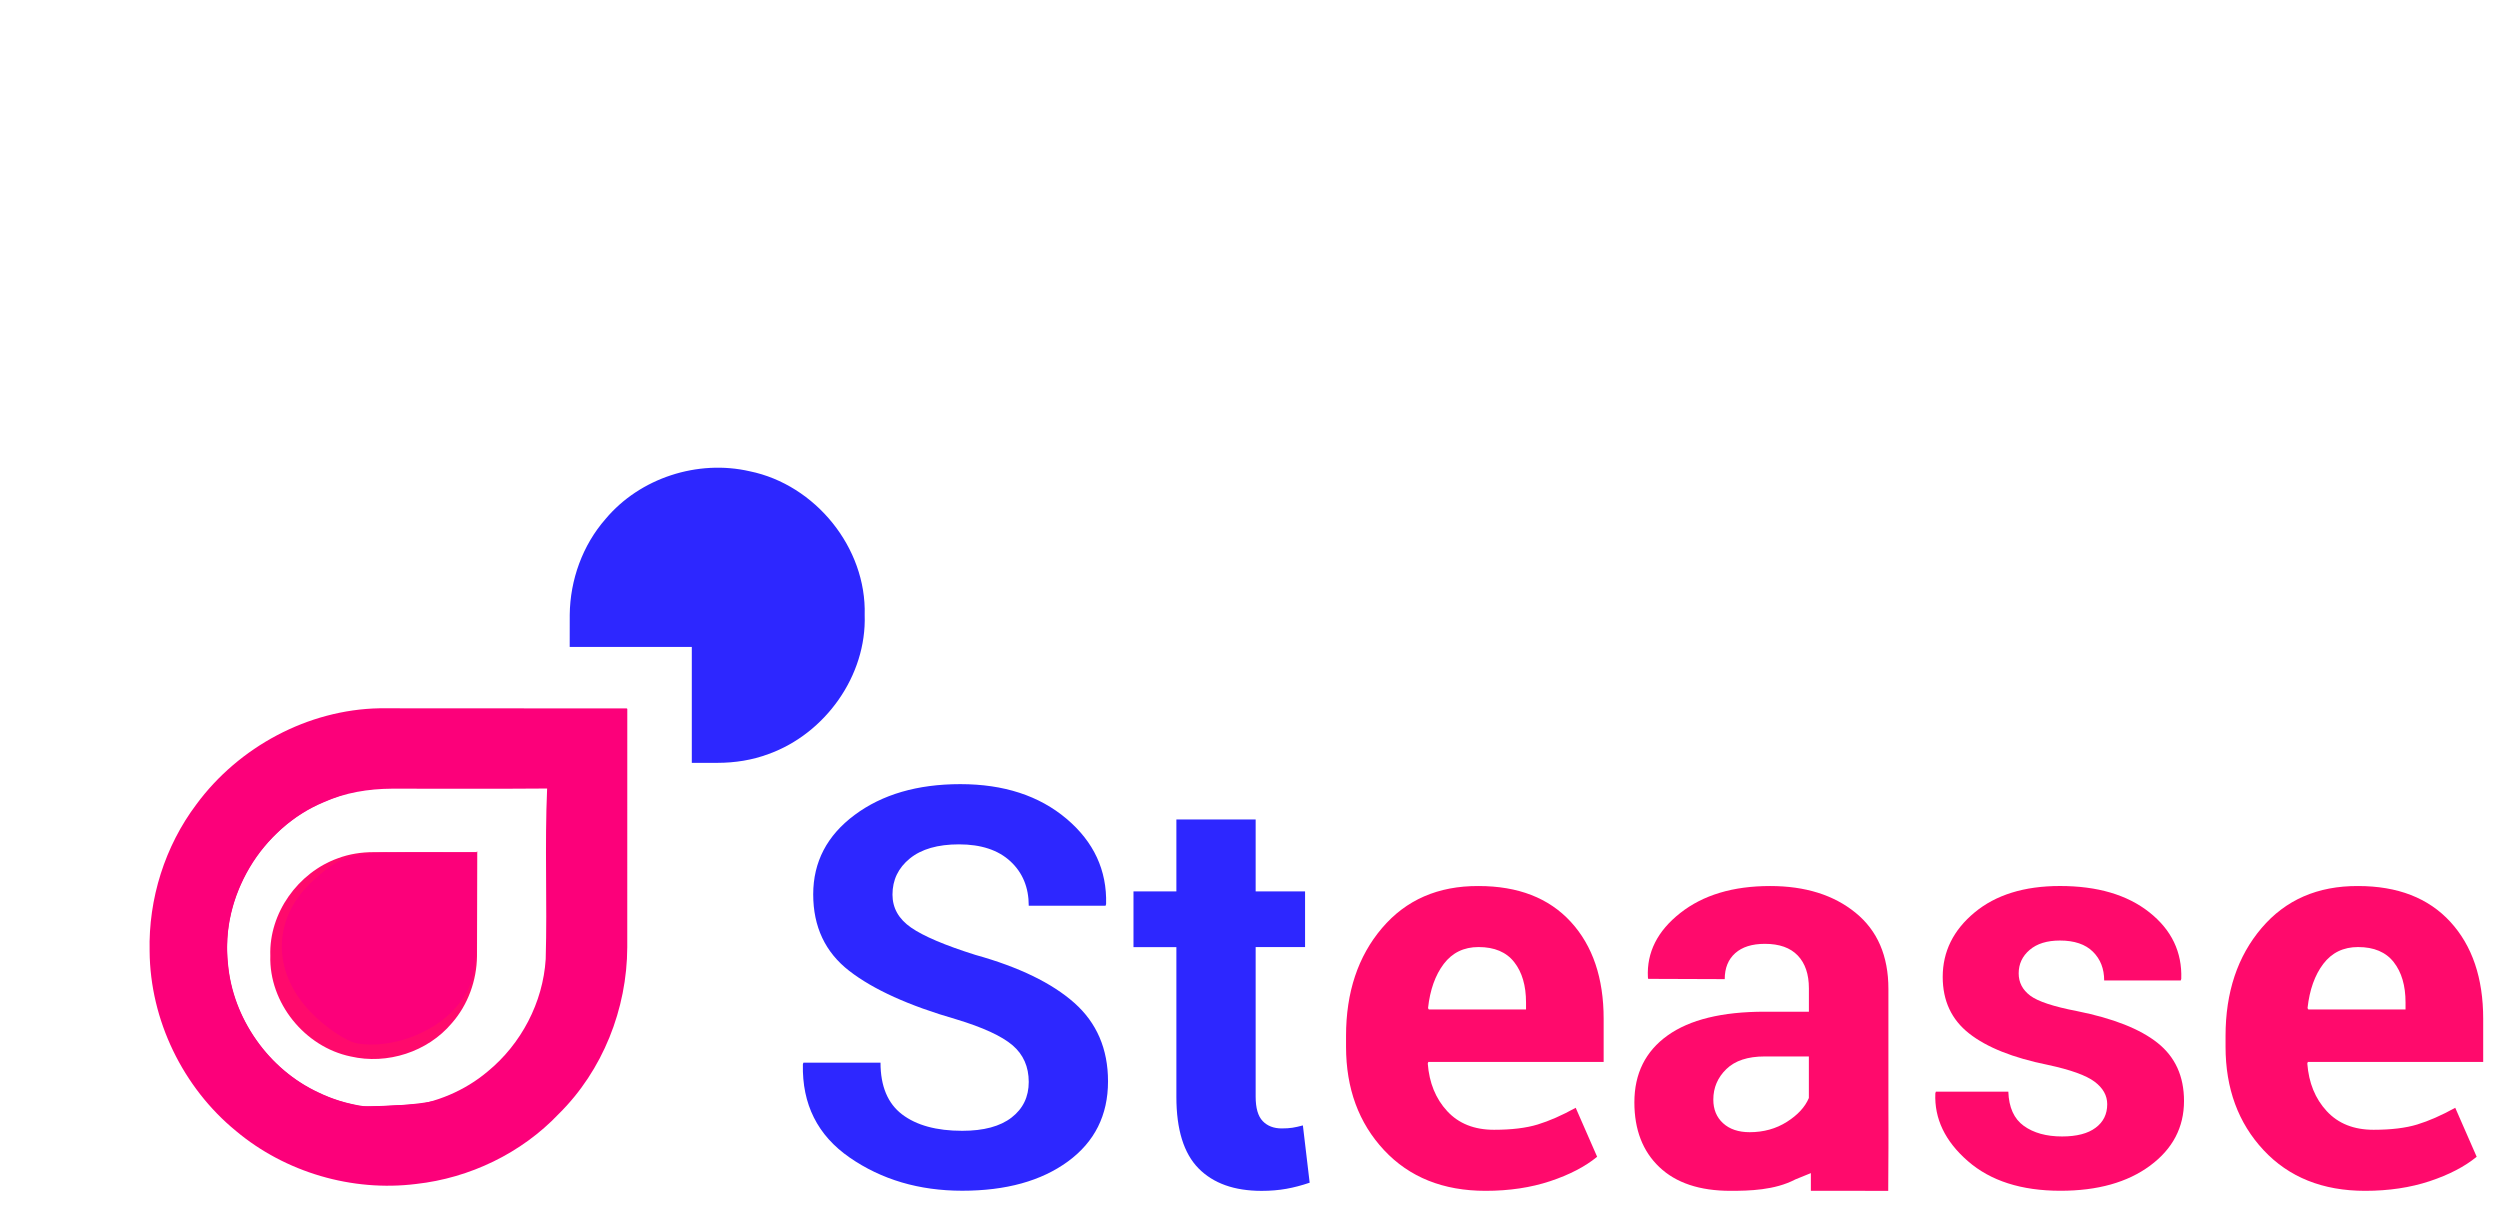
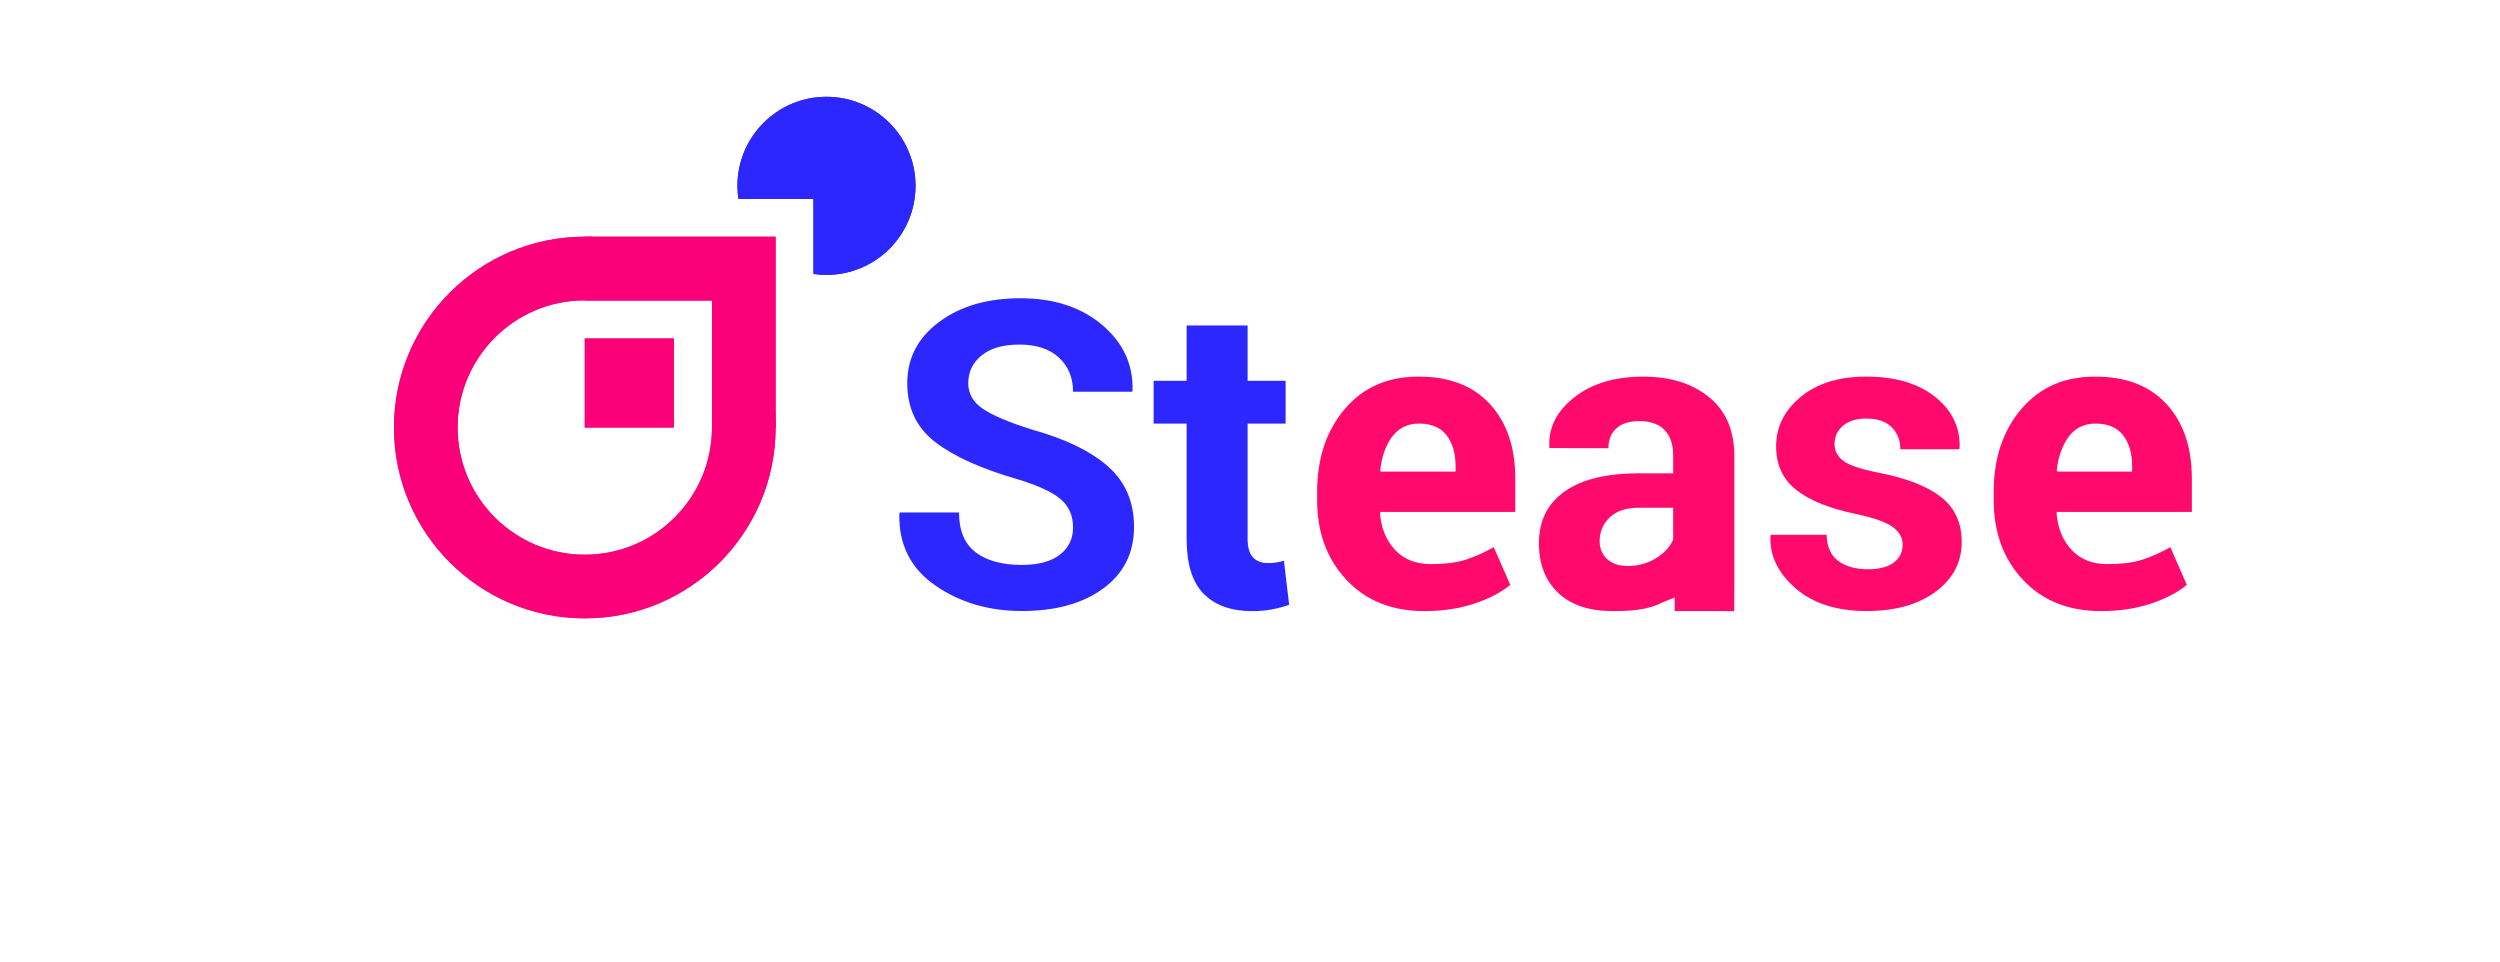
- <svg xmlns="http://www.w3.org/2000/svg" width="200mm" height="97mm" viewBox="0 0 200 97" version="1.1" id="svg8">
+ <svg xmlns="http://www.w3.org/2000/svg" width="260mm" height="100mm" viewBox="0 0 260 100" version="1.1" id="svg8">
  <defs id="defs2" />
  <g id="layer1">
-     <g id="g84" transform="matrix(0.2645833,0,0,0.2645833,-66.92371,-69.90296)">
+     <g id="g84" transform="matrix(0.2645833,0,0,0.2645833,26.60574,-102.9039)">
      <g id="g51">
-         <g id="g47">
-           <path class="st1" d="m 514.386,450.147 c 0.59,-20.33 -14.92,-39.39 -34.75,-43.45 -15.73,-3.62 -33.2,2.01 -43.59,14.41 -6.97,7.95 -10.73,18.44 -10.84,28.97 -0.02,3.24 -0.01,6.49 -0.01,9.73 h 36.92 v 35.05 c 2.6,0 5.19,0.01 7.79,0 5.24,-0.01 10.5,-0.82 15.42,-2.67 17.13,-6.16 29.69,-23.69 29.06,-42.04 z" id="path45" style="fill:#2d27ff;fill-opacity:1" />
-         </g>
+         <g id="g47" />
      </g>
-       <path class="st1" d="m 563.993,591.343 c 0,-4.6 -1.63,-8.29 -4.88,-11.08 -3.26,-2.79 -8.96,-5.42 -17.11,-7.88 -14.23,-4.11 -24.98,-8.97 -32.26,-14.61 -7.28,-5.63 -10.92,-13.35 -10.92,-23.15 0,-9.79 4.17,-17.8 12.52,-24.01 8.34,-6.21 19,-9.32 31.97,-9.32 13.13,0 23.83,3.49 32.09,10.46 8.26,6.98 12.26,15.58 11.98,25.81 l -0.16,0.49 h -23.23 c 0,-5.53 -1.85,-10 -5.54,-13.42 -3.69,-3.42 -8.88,-5.13 -15.55,-5.13 -6.4,0 -11.35,1.42 -14.86,4.27 -3.5,2.85 -5.25,6.48 -5.25,10.92 0,4.05 1.87,7.37 5.62,9.97 3.75,2.6 10.22,5.35 19.41,8.25 13.19,3.67 23.17,8.51 29.96,14.53 6.78,6.02 10.18,13.93 10.18,23.72 0,10.23 -4.04,18.3 -12.11,24.21 -8.07,5.91 -18.73,8.86 -31.97,8.86 -13.02,0 -24.38,-3.35 -34.06,-10.05 -9.68,-6.7 -14.39,-16.1 -14.12,-28.19 l 0.16,-0.49 h 23.31 c 0,7.11 2.18,12.33 6.52,15.64 4.35,3.31 10.41,4.97 18.18,4.97 6.51,0 11.49,-1.34 14.94,-4.02 3.45,-2.67 5.18,-6.26 5.18,-10.75 z" id="path53" style="fill:#2d27ff;fill-opacity:1" />
-       <path class="st1" d="m 632.603,511.983 v 21.75 h 14.94 v 16.83 h -14.94 v 45.22 c 0,3.45 0.71,5.91 2.13,7.39 1.42,1.48 3.34,2.22 5.75,2.22 1.26,0 2.34,-0.07 3.24,-0.21 0.9,-0.14 1.96,-0.37 3.16,-0.7 l 2.05,17.32 c -2.41,0.82 -4.76,1.44 -7.06,1.85 -2.3,0.41 -4.79,0.62 -7.47,0.62 -8.26,0 -14.62,-2.27 -19.08,-6.81 -4.46,-4.54 -6.69,-11.74 -6.69,-21.59 v -45.3 h -12.97 v -16.84 h 12.97 v -21.75 z" id="path55" style="fill:#2d27ff;fill-opacity:1" />
-       <path class="st1" d="m 702.123,624.263 c -12.8,0 -23.04,-4.1 -30.7,-12.31 -7.66,-8.21 -11.49,-18.63 -11.49,-31.27 v -3.28 c 0,-13.19 3.62,-24.05 10.87,-32.58 7.25,-8.54 16.98,-12.78 29.18,-12.72 11.98,0 21.28,3.61 27.91,10.83 6.62,7.22 9.93,16.99 9.93,29.3 v 13.05 h -53.02 l -0.16,0.49 c 0.44,5.83 2.39,10.63 5.87,14.39 3.47,3.76 8.19,5.64 14.16,5.64 5.31,0 9.71,-0.53 13.21,-1.6 3.5,-1.07 7.33,-2.75 11.49,-5.05 l 6.48,14.81 c -3.61,2.97 -8.35,5.43 -14.2,7.38 -5.85,1.94 -12.36,2.92 -19.53,2.92 z m -2.13,-73.71 c -4.43,0 -7.93,1.7 -10.51,5.09 -2.57,3.39 -4.16,7.85 -4.76,13.38 l 0.25,0.41 h 29.38 v -2.13 c 0,-5.09 -1.19,-9.15 -3.57,-12.19 -2.38,-3.04 -5.98,-4.56 -10.79,-4.56 z" id="path57" style="fill:#ff0a6c;fill-opacity:1" />
-       <path class="st1" d="m 800.477,618.905 c 0.013,-2.208 0.097,-2.091 0.125,-5.292 0.02,-2.327 0.145,7.642 -0.125,5.292 l -4.685,1.904 c -6.267,3.299 -14.049,3.453 -19.629,3.453 -9.3,0 -16.47,-2.39 -21.5,-7.18 -5.04,-4.79 -7.55,-11.31 -7.55,-19.57 0,-8.7 3.35,-15.44 10.05,-20.23 6.7,-4.79 16.48,-7.18 29.34,-7.18 h 13.38 v -7.06 c 0,-4.27 -1.12,-7.58 -3.37,-9.93 -2.24,-2.35 -5.55,-3.53 -9.93,-3.53 -3.89,0 -6.88,0.94 -8.99,2.83 -2.11,1.89 -3.16,4.5 -3.16,7.84 l -23.15,-0.08 -0.08,-0.49 c -0.38,-7.5 2.87,-13.97 9.77,-19.41 6.89,-5.44 15.95,-8.17 27.17,-8.17 10.62,0 19.23,2.69 25.85,8.08 6.62,5.39 9.93,13.06 9.93,23.02 v 36.69 c 0,4.16 0.043,7.751 0.01,11.474 -0.035,3.803 0,0 -0.066,12.904 l -23.39,-0.022 z m -18.494,-12.373 c 4.21,0 7.96,-1.04 11.24,-3.12 3.28,-2.08 5.5,-4.49 6.65,-7.22 v -12.56 h -13.38 c -5.09,0 -8.95,1.27 -11.57,3.82 -2.63,2.55 -3.94,5.62 -3.94,9.23 0,2.96 0.98,5.34 2.95,7.14 1.98,1.81 4.66,2.71 8.05,2.71 z" id="path59" style="fill:#ff0a6c;fill-opacity:1" />
-       <path class="st0" d="m 890.083,598.073 c 0,-2.63 -1.27,-4.9 -3.82,-6.81 -2.54,-1.91 -7.26,-3.61 -14.16,-5.09 -10.51,-2.13 -18.43,-5.29 -23.76,-9.48 -5.34,-4.19 -8,-9.89 -8,-17.11 0,-7.66 3.21,-14.16 9.64,-19.49 6.43,-5.33 15.03,-8 25.81,-8 11.33,0 20.34,2.65 27.04,7.96 6.7,5.31 9.92,12.01 9.64,20.11 l -0.16,0.49 h -23.15 c 0,-3.56 -1.14,-6.46 -3.41,-8.7 -2.27,-2.24 -5.59,-3.37 -9.97,-3.37 -3.89,0 -6.94,0.94 -9.15,2.83 -2.22,1.89 -3.32,4.26 -3.32,7.1 0,2.74 1.16,4.98 3.49,6.73 2.32,1.75 7.04,3.31 14.16,4.68 10.94,2.19 19.07,5.4 24.38,9.64 5.31,4.24 7.96,10.08 7.96,17.52 0,7.99 -3.42,14.51 -10.26,19.57 -6.84,5.06 -15.87,7.59 -27.09,7.59 -11.82,0 -21.16,-2.99 -28.03,-8.99 -6.87,-5.99 -10.14,-12.82 -9.81,-20.48 l 0.16,-0.49 h 21.91 c 0.16,4.76 1.72,8.21 4.68,10.34 2.96,2.13 6.81,3.2 11.57,3.2 4.43,0 7.81,-0.88 10.14,-2.63 2.34,-1.73 3.51,-4.11 3.51,-7.12 z" id="path61" style="fill:#ff0a6c;fill-opacity:1" />
-       <path class="st0" d="m 968.053,624.263 c -12.8,0 -23.04,-4.1 -30.7,-12.31 -7.66,-8.21 -11.49,-18.63 -11.49,-31.27 v -3.28 c 0,-13.19 3.63,-24.05 10.88,-32.58 7.25,-8.54 16.98,-12.78 29.18,-12.72 11.98,0 21.28,3.61 27.91,10.83 6.62,7.22 9.93,16.99 9.93,29.3 v 13.05 h -53.02 l -0.16,0.49 c 0.44,5.83 2.39,10.63 5.87,14.39 3.47,3.76 8.19,5.64 14.16,5.64 5.31,0 9.71,-0.53 13.21,-1.6 3.5,-1.07 7.33,-2.75 11.49,-5.05 l 6.48,14.81 c -3.61,2.97 -8.35,5.43 -14.2,7.38 -5.86,1.94 -12.37,2.92 -19.54,2.92 z m -2.13,-73.71 c -4.43,0 -7.93,1.7 -10.51,5.09 -2.57,3.39 -4.16,7.85 -4.76,13.38 l 0.25,0.41 h 29.38 v -2.13 c 0,-5.09 -1.19,-9.15 -3.57,-12.19 -2.38,-3.04 -5.98,-4.56 -10.79,-4.56 z" id="path63" style="fill:#ff0a6c;fill-opacity:1" />
+       <path class="st1" d="m 321.23,596.21 c 0,-4.6 -1.63,-8.29 -4.88,-11.08 -3.26,-2.79 -8.96,-5.42 -17.11,-7.88 -14.23,-4.11 -24.98,-8.97 -32.26,-14.61 -7.28,-5.63 -10.92,-13.35 -10.92,-23.15 0,-9.79 4.17,-17.8 12.52,-24.01 8.34,-6.21 19,-9.32 31.97,-9.32 13.13,0 23.83,3.49 32.09,10.46 8.26,6.98 12.26,15.58 11.98,25.81 l -0.16,0.49 h -23.23 c 0,-5.53 -1.85,-10 -5.54,-13.42 -3.69,-3.42 -8.88,-5.13 -15.55,-5.13 -6.4,0 -11.35,1.42 -14.86,4.27 -3.5,2.85 -5.25,6.48 -5.25,10.92 0,4.05 1.87,7.37 5.62,9.97 3.75,2.6 10.22,5.35 19.41,8.25 13.19,3.67 23.17,8.51 29.96,14.53 6.78,6.02 10.18,13.93 10.18,23.72 0,10.23 -4.04,18.3 -12.11,24.21 -8.07,5.91 -18.73,8.86 -31.97,8.86 -13.02,0 -24.38,-3.35 -34.06,-10.05 -9.68,-6.7 -14.39,-16.1 -14.12,-28.19 l 0.16,-0.49 h 23.31 c 0,7.11 2.18,12.33 6.52,15.64 4.35,3.31 10.41,4.97 18.18,4.97 6.51,0 11.49,-1.34 14.94,-4.02 3.45,-2.67 5.18,-6.26 5.18,-10.75 z" id="path53" style="fill:#2d27ff;fill-opacity:1" />
+       <path class="st1" d="m 389.84,516.85 v 21.75 h 14.94 v 16.83 h -14.94 v 45.22 c 0,3.45 0.71,5.91 2.13,7.39 1.42,1.48 3.34,2.22 5.75,2.22 1.26,0 2.34,-0.07 3.24,-0.21 0.9,-0.14 1.96,-0.37 3.16,-0.7 l 2.05,17.32 c -2.41,0.82 -4.76,1.44 -7.06,1.85 -2.3,0.41 -4.79,0.62 -7.47,0.62 -8.26,0 -14.62,-2.27 -19.08,-6.81 -4.46,-4.54 -6.69,-11.74 -6.69,-21.59 v -45.3 H 352.9 V 538.6 h 12.97 v -21.75 z" id="path55" style="fill:#2d27ff;fill-opacity:1" />
+       <path class="st1" d="m 459.36,629.13 c -12.8,0 -23.04,-4.1 -30.7,-12.31 -7.66,-8.21 -11.49,-18.63 -11.49,-31.27 v -3.28 c 0,-13.19 3.62,-24.05 10.87,-32.58 7.25,-8.54 16.98,-12.78 29.18,-12.72 11.98,0 21.28,3.61 27.91,10.83 6.62,7.22 9.93,16.99 9.93,29.3 v 13.05 h -53.02 l -0.16,0.49 c 0.44,5.83 2.39,10.63 5.87,14.39 3.47,3.76 8.19,5.64 14.16,5.64 5.31,0 9.71,-0.53 13.21,-1.6 3.5,-1.07 7.33,-2.75 11.49,-5.05 l 6.48,14.81 c -3.61,2.97 -8.35,5.43 -14.2,7.38 -5.85,1.94 -12.36,2.92 -19.53,2.92 z m -2.13,-73.71 c -4.43,0 -7.93,1.7 -10.51,5.09 -2.57,3.39 -4.16,7.85 -4.76,13.38 l 0.25,0.41 h 29.38 v -2.13 c 0,-5.09 -1.19,-9.15 -3.57,-12.19 -2.38,-3.04 -5.98,-4.56 -10.79,-4.56 z" id="path57" style="fill:#ff0a6c;fill-opacity:1" />
+       <path class="st1" d="m 557.714,623.773 c 0.013,-2.208 0.097,-2.091 0.125,-5.292 0.02,-2.327 0.145,7.642 -0.125,5.292 l -4.685,1.904 C 546.762,628.976 538.98,629.13 533.4,629.13 c -9.3,0 -16.47,-2.39 -21.5,-7.18 -5.04,-4.79 -7.55,-11.31 -7.55,-19.57 0,-8.7 3.35,-15.44 10.05,-20.23 6.7,-4.79 16.48,-7.18 29.34,-7.18 h 13.38 v -7.06 c 0,-4.27 -1.12,-7.58 -3.37,-9.93 -2.24,-2.35 -5.55,-3.53 -9.93,-3.53 -3.89,0 -6.88,0.94 -8.99,2.83 -2.11,1.89 -3.16,4.5 -3.16,7.84 l -23.15,-0.08 -0.08,-0.49 c -0.38,-7.5 2.87,-13.97 9.77,-19.41 6.89,-5.44 15.95,-8.17 27.17,-8.17 10.62,0 19.23,2.69 25.85,8.08 6.62,5.39 9.93,13.06 9.93,23.02 v 36.69 c 0,4.16 0.043,7.751 0.01,11.474 -0.035,3.803 0,0 -0.066,12.904 l -23.39,-0.022 z M 539.22,611.4 c 4.21,0 7.96,-1.04 11.24,-3.12 3.28,-2.08 5.5,-4.49 6.65,-7.22 V 588.5 h -13.38 c -5.09,0 -8.95,1.27 -11.57,3.82 -2.63,2.55 -3.94,5.62 -3.94,9.23 0,2.96 0.98,5.34 2.95,7.14 1.98,1.81 4.66,2.71 8.05,2.71 z" id="path59" style="fill:#ff0a6c;fill-opacity:1" />
+       <path class="st0" d="m 647.32,602.94 c 0,-2.63 -1.27,-4.9 -3.82,-6.81 -2.54,-1.91 -7.26,-3.61 -14.16,-5.09 -10.51,-2.13 -18.43,-5.29 -23.76,-9.48 -5.34,-4.19 -8,-9.89 -8,-17.11 0,-7.66 3.21,-14.16 9.64,-19.49 6.43,-5.33 15.03,-8 25.81,-8 11.33,0 20.34,2.65 27.04,7.96 6.7,5.31 9.92,12.01 9.64,20.11 l -0.16,0.49 H 646.4 c 0,-3.56 -1.14,-6.46 -3.41,-8.7 -2.27,-2.24 -5.59,-3.37 -9.97,-3.37 -3.89,0 -6.94,0.94 -9.15,2.83 -2.22,1.89 -3.32,4.26 -3.32,7.1 0,2.74 1.16,4.98 3.49,6.73 2.32,1.75 7.04,3.31 14.16,4.68 10.94,2.19 19.07,5.4 24.38,9.64 5.31,4.24 7.96,10.08 7.96,17.52 0,7.99 -3.42,14.51 -10.26,19.57 -6.84,5.06 -15.87,7.59 -27.09,7.59 -11.82,0 -21.16,-2.99 -28.03,-8.99 -6.87,-5.99 -10.14,-12.82 -9.81,-20.48 l 0.16,-0.49 h 21.91 c 0.16,4.76 1.72,8.21 4.68,10.34 2.96,2.13 6.81,3.2 11.57,3.2 4.43,0 7.81,-0.88 10.14,-2.63 2.34,-1.73 3.51,-4.11 3.51,-7.12 z" id="path61" style="fill:#ff0a6c;fill-opacity:1" />
+       <path class="st0" d="m 725.29,629.13 c -12.8,0 -23.04,-4.1 -30.7,-12.31 -7.66,-8.21 -11.49,-18.63 -11.49,-31.27 v -3.28 c 0,-13.19 3.63,-24.05 10.88,-32.58 7.25,-8.54 16.98,-12.78 29.18,-12.72 11.98,0 21.28,3.61 27.91,10.83 6.62,7.22 9.93,16.99 9.93,29.3 v 13.05 h -53.02 l -0.16,0.49 c 0.44,5.83 2.39,10.63 5.87,14.39 3.47,3.76 8.19,5.64 14.16,5.64 5.31,0 9.71,-0.53 13.21,-1.6 3.5,-1.07 7.33,-2.75 11.49,-5.05 l 6.48,14.81 c -3.61,2.97 -8.35,5.43 -14.2,7.38 -5.86,1.94 -12.37,2.92 -19.54,2.92 z m -2.13,-73.71 c -4.43,0 -7.93,1.7 -10.51,5.09 -2.57,3.39 -4.16,7.85 -4.76,13.38 l 0.25,0.41 h 29.38 v -2.13 c 0,-5.09 -1.19,-9.15 -3.57,-12.19 -2.38,-3.04 -5.98,-4.56 -10.79,-4.56 z" id="path63" style="fill:#ff0a6c;fill-opacity:1" />
    </g>
-     <path style="fill:#fc007a;fill-opacity:1;stroke:none;stroke-width:0.213" d="m 29.316,94.269 c -5.582,-0.641 -10.54,-3.624 -13.506,-8.126 -5.643,-8.566 -3.518,-19.846 4.801,-25.481 1.705,-1.155 3.59,-2.09 5.094,-2.527 2.971,-0.864 4.5,-0.983 14.185,-1.105 l 9.465,-0.119 -0.108,10.535 c -0.106,10.313 -0.243,12.591 -0.892,14.802 -1.039,3.543 -5.657,8.331 -9.991,10.36 -1.581,0.74 -4.867,1.607 -6.551,1.73 -0.645,0.047 -1.769,0.017 -2.497,-0.067 z m 6.215,-6.249 c 2.951,-0.809 5.556,-2.982 6.839,-5.703 1.496,-3.171 1.817,-5.482 1.879,-13.513 l 0.046,-5.974 -4.588,-0.064 c -5.667,-0.079 -10.927,0.237 -12.829,0.769 -4.92,1.378 -8.722,6.226 -9.084,11.581 -0.351,5.206 2.596,10.191 7.51,12.703 l 1.494,0.763 3.734,-0.108 c 2.479,-0.071 4.159,-0.224 4.998,-0.454 z" id="path913" />
    <path style="fill:#a0a0a0;stroke:none;stroke-width:0.201" d="" id="path921" transform="scale(0.2645833)" />
    <path style="fill:#a0a0a0;stroke:none;stroke-width:0.201" d="" id="path927" transform="scale(0.2645833)" />
    <path style="fill:#a0a0a0;stroke:none;stroke-width:0.201" d="" id="path931" transform="scale(0.2645833)" />
    <path style="fill:#a0a0a0;stroke:none;stroke-width:0.201" d="" id="path933" transform="scale(0.2645833)" />
    <path style="fill:#a0a0a0;stroke:none;stroke-width:0.201" d="" id="path935" transform="scale(0.2645833)" />
    <path style="fill:#a0a0a0;stroke:none;stroke-width:0.201" d="" id="path937" transform="scale(0.2645833)" />
    <path style="fill:#a0a0a0;stroke:none;stroke-width:0.201" d="" id="path939" transform="scale(0.2645833)" />
    <path style="fill:#a0a0a0;stroke:none;stroke-width:0.201" d="" id="path943" transform="scale(0.2645833)" />
-     <g id="g989" transform="translate(-26.53879,36.94829)">
-       <path class="st2" d="m 466.2,382.21 c -3.67,0 -7.36,0.56 -10.81,1.86 -12.02,4.31 -20.84,16.58 -20.41,29.44 -0.43,14.24 10.42,27.61 24.3,30.48 11.02,2.55 23.27,-1.38 30.56,-10.05 4.9,-5.56 7.54,-12.91 7.63,-20.29 0.07,-10.48 0.02,-20.97 0.08,-31.47 0.04,0 0.08,0 0.11,0 l -0.25,-0.23 c 0,0.1 0,0.19 0,0.29 -10.39,0.03 -20.8,-0.03 -31.21,-0.03 z" id="path49" style="fill:#ff0a6c;fill-opacity:1" transform="matrix(0.2645833,0,0,0.2645833,-66.92371,-69.90296)" />
-       <path style="fill:#fc007a;fill-opacity:1;stroke:none;stroke-width:0.756" d="m 51.831,56.528 c -14.168,-4.399 -17.377,-23.783 -5.38,-32.499 4.715,-3.426 8.1,-4.137 19.7,-4.137 h 9.871 v 11.063 c 0,6.515 -0.38,12.342 -0.924,14.174 -1.356,4.565 -6.951,9.879 -11.972,11.37 -4.791,1.423 -6.79,1.428 -11.295,0.029 z m 13.37,-6.985 c 4.084,-2.908 5.529,-7.065 5.529,-15.904 v -7.699 h -7.888 c -8.68,0 -11.076,0.609 -14.316,3.639 -6.047,5.654 -5.418,15.018 1.34,19.939 2.826,2.058 3.536,2.234 8.03,1.987 3.582,-0.197 5.58,-0.733 7.306,-1.962 z" id="path86" />
-       <path style="fill:#fc007a;fill-opacity:1;stroke:none;stroke-width:0.756" d="m 55.148,46.531 c -0.878,-0.142 -2.571,-1.275 -3.763,-2.519 -3.17,-3.309 -3.054,-7.606 0.286,-10.59 2.209,-1.974 2.974,-2.19 7.731,-2.19 h 5.28 v 5.25 c 0,4.364 -0.287,5.578 -1.701,7.195 -1.797,2.056 -5.171,3.285 -7.833,2.855 z" id="path88" />
-       <path style="fill:#fc007a;fill-opacity:1;stroke:none;stroke-width:0.213" d="m 53.882,45.802 c -1.602,-0.919 -3.222,-2.604 -3.971,-4.13 -0.816,-1.664 -0.878,-3.914 -0.152,-5.5 0.648,-1.418 2.645,-3.445 4.092,-4.154 1.175,-0.576 1.269,-0.587 5.96,-0.663 l 4.766,-0.078 -0.091,4.771 c -0.104,5.475 -0.203,5.919 -1.679,7.534 -1.652,1.808 -4.113,2.886 -6.588,2.887 -0.925,5.3e-4 -1.42,-0.141 -2.336,-0.666 z" id="path915" />
-       <path style="fill:#fc007a;fill-opacity:1;stroke:none;stroke-width:0.213" d="M 54.032,45.723 C 52.702,45.016 50.936,43.224 50.137,41.769 c -0.57,-1.037 -0.64,-1.364 -0.64,-2.979 0,-2.249 0.343,-3.026 2.128,-4.825 2.171,-2.187 2.416,-2.264 7.98,-2.478 2.626,-0.101 4.802,-0.156 4.836,-0.121 0.034,0.034 -0.01,2.232 -0.098,4.884 -0.145,4.349 -0.207,4.917 -0.633,5.797 -0.63,1.301 -2.085,2.604 -3.827,3.427 -1.168,0.551 -1.734,0.683 -3.132,0.73 -1.479,0.049 -1.842,-0.015 -2.719,-0.482 z" id="path917" />
-       <g id="g993">
-         <path class="st0" d="m 542.724,338.753 c -24.91,-0.04 -49.81,0 -74.72,-0.04 -21.62,0.4 -42.56,11.66 -55.35,29.01 -9.55,12.67 -14.55,28.59 -14.17,44.45 0.15,20.79 10.05,41.21 26.13,54.36 14.92,12.51 35.12,18.42 54.43,16.01 16.22,-1.79 31.85,-9.3 43.12,-21.16 13.32,-13.12 20.68,-31.79 20.74,-50.41 0.02,-24.02 0.01,-48.04 0.01,-72.07 l -0.2,-0.18 c 0.01,0.01 0.01,0.02 0.01,0.03 z m -24.48,75.8 c -0.82,13.12 -7.41,25.67 -17.55,33.98 -13.91,11.74 -34.68,14.33 -51.04,6.38 -15.18,-6.97 -26.01,-22.38 -27.48,-39.01 -2.26,-20.27 10.16,-40.95 28.92,-48.77 6.46,-2.93 13.56,-4.07 20.62,-4.11 15.66,-0.04 31.31,0.09 46.96,-0.05 -0.76,17.18 0.06,34.4 -0.43,51.58 z" id="path43" style="fill:#fc007a;fill-opacity:1" transform="matrix(0.2645833,0,0,0.2645833,-66.92371,-69.90296)" />
-         <path style="fill:#fc007a;fill-opacity:1;stroke:none;stroke-width:0.053" d="m 56.312,57.337 c -2.404,-0.188 -5.232,-1.04 -7.433,-2.241 -1.611,-0.879 -2.863,-1.817 -4.182,-3.133 -1.035,-1.032 -1.531,-1.628 -2.258,-2.71 -1.676,-2.495 -2.706,-5.269 -3.096,-8.338 -0.117,-0.917 -0.132,-3.162 -0.028,-4.046 0.614,-5.215 3.135,-9.641 7.218,-12.669 1.753,-1.3 4.074,-2.504 5.795,-3.005 3.02,-0.879 4.627,-0.985 16.994,-1.12 2.752,-0.03 5.346,-0.064 5.763,-0.076 l 0.759,-0.021 v 1.488 c 0,2.223 -0.099,10.957 -0.16,14.205 -0.113,5.939 -0.29,7.936 -0.862,9.742 -1.225,3.866 -6.484,8.985 -10.903,10.612 -1.192,0.439 -3.153,0.96 -4.472,1.187 -0.879,0.152 -2.137,0.201 -3.135,0.123 z m -0.417,-5.747 c 5.094,-0.157 6.13,-0.305 7.863,-1.127 1.211,-0.574 2.128,-1.217 3.066,-2.147 1.008,-1 1.659,-1.939 2.252,-3.251 0.615,-1.359 0.952,-2.433 1.202,-3.83 0.385,-2.15 0.492,-4.297 0.544,-10.948 l 0.035,-4.4 -0.501,-0.031 c -1.081,-0.067 -6.861,-0.092 -8.753,-0.037 -4.728,0.137 -7.284,0.409 -8.814,0.937 -1.633,0.564 -3.083,1.477 -4.435,2.792 -2.171,2.112 -3.495,4.696 -3.956,7.72 -0.127,0.833 -0.127,2.607 -0.001,3.463 0.326,2.209 1.183,4.253 2.552,6.092 0.586,0.787 1.921,2.118 2.728,2.721 0.787,0.588 1.317,0.91 2.582,1.573 l 0.985,0.516 0.468,0.004 c 0.257,0.002 1.24,-0.02 2.183,-0.049 z" id="path919" />
-       </g>
-       <path style="fill:#fc007a;fill-opacity:1;stroke:none;stroke-width:0.053" d="m 53.005,51.43 c -0.331,-0.175 -0.308,-0.196 0.08,-0.076 0.146,0.045 0.47,0.114 0.719,0.154 l 0.453,0.072 -0.479,0.003 c -0.429,0.002 -0.51,-0.013 -0.772,-0.152 z" id="path923" />
-       <path style="fill:#fc007a;fill-opacity:1;stroke:none;stroke-width:0.053" d="m 53.138,51.458 c -0.206,-0.094 -0.127,-0.096 0.24,-0.004 0.258,0.064 0.271,0.073 0.106,0.075 -0.102,0.001 -0.258,-0.031 -0.346,-0.071 z" id="path925" />
-       <path style="fill:#fc007a;fill-opacity:1;stroke:none;stroke-width:0.053" d="m 50.21,55.909 c -1.167,-0.493 -2.659,-1.333 -3.593,-2.02 -1.019,-0.75 -2.197,-1.839 -2.978,-2.752 -2.403,-2.81 -3.844,-6.094 -4.404,-10.035 -0.135,-0.951 -0.136,-3.785 -0.002,-4.732 0.385,-2.716 1.147,-4.924 2.467,-7.143 1.131,-1.902 2.786,-3.702 4.704,-5.117 3.496,-2.58 6.323,-3.559 11.419,-3.953 2.263,-0.175 3.442,-0.199 10.594,-0.213 3.982,-0.008 7.06,-0.007 6.841,0.002 -0.22,0.009 -2.735,0.042 -5.59,0.073 -10.254,0.114 -12.803,0.21 -14.936,0.562 -2.521,0.417 -4.565,1.206 -6.934,2.678 -4.107,2.552 -6.976,6.501 -8.103,11.151 -0.376,1.551 -0.504,2.674 -0.501,4.402 0.004,3.023 0.598,5.56 1.938,8.278 0.991,2.01 1.967,3.382 3.485,4.9 0.951,0.951 1.667,1.535 2.835,2.313 0.777,0.518 2.146,1.257 3.077,1.661 0.176,0.076 0.283,0.14 0.24,0.142 -0.044,0.002 -0.295,-0.088 -0.559,-0.199 z" id="path929" />
-       <path style="fill:#fc007a;fill-opacity:1;stroke:none;stroke-width:0.053" d="m 53.957,51.479 c -1.351,-0.199 -2.286,-0.664 -4.189,-2.086 -2.914,-2.176 -4.726,-5.179 -5.262,-8.718 -0.129,-0.855 -0.127,-2.564 0.004,-3.434 0.21,-1.389 0.581,-2.568 1.204,-3.833 0.684,-1.388 1.47,-2.456 2.667,-3.621 1.721,-1.675 3.11,-2.528 4.973,-3.054 0.814,-0.23 0.924,-0.204 0.184,0.043 -2.048,0.683 -3.68,1.705 -5.166,3.232 -1.048,1.078 -1.743,2.064 -2.394,3.4 -0.854,1.752 -1.277,3.557 -1.277,5.446 0,2.645 0.695,4.947 2.155,7.144 1.861,2.798 4.677,4.719 7.96,5.428 l 0.453,0.098 -0.506,-0.001 c -0.278,-5.3e-4 -0.64,-0.021 -0.805,-0.045 z" id="path941" />
-       <path style="fill:#fc007a;fill-opacity:1;stroke:none;stroke-width:0.053" d="m 47.895,30.106 c 0,-0.069 0.681,-0.745 0.716,-0.71 0.015,0.015 -0.14,0.192 -0.345,0.395 -0.204,0.203 -0.371,0.344 -0.371,0.315 z" id="path945" />
-     </g>
    <path style="fill:#a0a0a0;stroke:none;stroke-width:0.201" d="" id="path947" transform="scale(0.2645833)" />
    <path style="fill:#a0a0a0;stroke:none;stroke-width:0.201" d="" id="path949" transform="scale(0.2645833)" />
+     <g id="g1219" transform="translate(30.39146,18.00415)">
+       <g id="g1047">
+         <path id="path1041" style="fill:#fc007a;fill-opacity:1;stroke-width:1" d="m 115,25 a 75,75 0 0 0 -75,75 75,75 0 0 0 75,75 75,75 0 0 0 75,-75 75,75 0 0 0 -75,-75 z m -0.053,25 A 50,50 0 0 1 115,50 h 50 V 99.947 A 50,50 0 0 1 165,100 50,50 0 0 1 115,150 50,50 0 0 1 65,100 50,50 0 0 1 114.947,50 Z" transform="scale(0.2645833)" />
+         <path id="rect1043" style="fill:#fc007a;fill-opacity:1;stroke-width:1" d="m 115,25 v 25 h 50 v 50 h 25 V 25 Z" transform="scale(0.2645833)" />
+       </g>
+       <circle style="fill:#fc007a;fill-opacity:1;stroke-width:0.265" id="path1168" d="m 39.687,26.459 a 9.26,9.26 0 0 1 -9.261,9.26 9.26,9.26 0 0 1 -9.26,-9.261 9.26,9.26 0 0 1 9.261,-9.26 9.26,9.26 0 0 1 9.26,9.26 l -9.26,-5.9e-5 z" />
+       <rect style="fill:#fc007a;fill-opacity:1;stroke-width:0.265" id="rect1170" width="9.26" height="9.26" x="30.427" y="17.198" />
+     </g>
+     <path id="path1206" style="fill:#2d27ff;fill-opacity:1;stroke-width:0.265" d="m 85.886,10.067 a 9.26,9.26 0 0 0 -9.193,9.26 9.26,9.26 0 0 0 0.096,1.323 h 7.842 v 7.842 a 9.26,9.26 0 0 0 1.323,0.095 9.26,9.26 0 0 0 9.26,-9.26 9.26,9.26 0 0 0 -9.26,-9.26 9.26,9.26 0 0 0 -0.068,0 z" />
+     <path style="fill:#2d27ff;fill-opacity:1;stroke:none;stroke-width:0.186" d="M 84.643,24.544 V 20.646 H 80.746 76.848 V 19.288 c 0,-3.312 1.887,-6.461 4.777,-7.973 1.659,-0.868 2.557,-1.088 4.416,-1.081 3.587,0.013 6.613,1.985 8.211,5.35 0.61,1.285 0.691,1.631 0.755,3.226 0.107,2.674 -0.576,4.69 -2.222,6.557 -1.692,1.919 -4.238,3.076 -6.769,3.076 h -1.373 z" id="path1221" />
+     <path style="fill:#2d27ff;fill-opacity:1;stroke:none;stroke-width:0.186" d="m 84.643,24.544 v -3.898 h -3.898 -3.898 l 0.006,-0.51 c 0.033,-2.934 1.114,-5.635 2.926,-7.313 2.788,-2.582 6.651,-3.212 10.032,-1.637 1.588,0.74 3.442,2.616 4.304,4.356 0.593,1.198 0.648,1.455 0.706,3.3 0.079,2.515 -0.328,4.026 -1.522,5.648 -1.88,2.554 -4.674,3.908 -8.146,3.947 l -0.51,0.006 z" id="path1223" />
+     <path style="fill:#2d27ff;fill-opacity:1;stroke:none;stroke-width:0.186" d="m 84.643,24.544 v -3.898 h -3.898 -3.898 l 0.004,-0.603 c 0.017,-2.795 1.141,-5.565 2.928,-7.22 2.798,-2.59 6.64,-3.217 10.032,-1.637 1.589,0.74 3.442,2.616 4.303,4.356 0.587,1.186 0.649,1.468 0.708,3.237 0.079,2.358 -0.263,3.813 -1.259,5.354 -1.739,2.691 -4.811,4.262 -8.41,4.303 l -0.51,0.006 z" id="path1225" />
+     <path style="fill:#2d27ff;fill-opacity:1;stroke:none;stroke-width:0.186" d="m 84.643,24.544 v -3.898 h -3.898 -3.898 l 0.001,-0.696 c 0.003,-1.52 0.396,-3.151 1.114,-4.619 2.152,-4.404 7.382,-6.235 11.849,-4.148 1.603,0.749 3.467,2.631 4.312,4.353 0.578,1.178 0.641,1.469 0.699,3.237 0.078,2.364 -0.263,3.818 -1.26,5.359 -1.719,2.659 -4.857,4.284 -8.317,4.305 l -0.603,0.004 z" id="path1227" />
+     <path style="fill:#2d27ff;fill-opacity:1;stroke:none;stroke-width:0.023" d="m 86.348,28.389 c 3.455,-0.4 6.288,-2.267 7.694,-5.07 0.652,-1.3 0.874,-2.696 0.779,-4.891 -0.049,-1.134 -0.119,-1.58 -0.331,-2.115 -0.107,-0.269 -0.38,-0.845 -0.523,-1.102 -0.729,-1.309 -2.001,-2.682 -3.266,-3.526 -0.426,-0.285 -0.713,-0.441 -1.148,-0.628 -2.175,-0.933 -4.599,-0.989 -6.776,-0.157 -2.174,0.832 -3.93,2.48 -4.913,4.612 -0.519,1.126 -0.839,2.268 -0.977,3.492 -0.018,0.156 -0.02,0.162 -0.023,0.057 -0.002,-0.064 0.008,-0.258 0.021,-0.429 0.176,-2.264 1.19,-4.379 2.853,-5.949 0.644,-0.608 1.263,-1.037 2.146,-1.485 1.451,-0.737 2.331,-0.944 4.002,-0.945 0.763,-4.3e-5 1.132,0.028 1.74,0.133 2.813,0.486 5.157,2.288 6.514,5.01 0.639,1.283 0.769,1.76 0.84,3.086 0.084,1.572 -0.059,2.79 -0.466,3.971 -0.65,1.887 -2.156,3.678 -3.975,4.728 -1.295,0.747 -2.785,1.191 -4.132,1.231 l -0.348,0.01 z" id="path1229" />
+     <path style="fill:#2d27ff;fill-opacity:1;stroke:none;stroke-width:0.012" d="m 76.856,19.199 c 0.006,-0.344 0.017,-0.544 0.045,-0.818 0.263,-2.507 1.577,-4.835 3.578,-6.336 0.455,-0.341 0.878,-0.596 1.508,-0.908 1.189,-0.589 1.942,-0.8 3.132,-0.878 0.341,-0.022 1.311,-0.019 1.601,0.005 0.839,0.071 1.53,0.213 2.256,0.461 0.297,0.102 0.867,0.335 0.903,0.37 0.005,0.005 0.008,0.033 0.006,0.061 l -0.004,0.052 -0.139,-0.063 c -0.979,-0.445 -1.948,-0.7 -3.034,-0.798 -0.28,-0.025 -0.913,-0.035 -1.201,-0.018 -1.29,0.075 -2.439,0.38 -3.561,0.947 -0.36,0.181 -0.565,0.3 -0.899,0.522 -1.486,0.983 -2.602,2.341 -3.329,4.052 -0.469,1.104 -0.77,2.315 -0.847,3.413 -0.02,0.288 -0.022,0.28 -0.017,-0.064 z" id="path1233" />
+     <g id="g1219-3" transform="translate(30.39146,18.00415)">
+       <g id="g1047-6">
+         <path id="path1041-3" style="fill:#fc007a;fill-opacity:1;stroke-width:1" d="m 115,25 a 75,75 0 0 0 -75,75 75,75 0 0 0 75,75 75,75 0 0 0 75,-75 75,75 0 0 0 -75,-75 z m -0.053,25 A 50,50 0 0 1 115,50 h 50 V 99.947 A 50,50 0 0 1 165,100 50,50 0 0 1 115,150 50,50 0 0 1 65,100 50,50 0 0 1 114.947,50 Z" transform="scale(0.2645833)" />
+         <path id="rect1043-4" style="fill:#fc007a;fill-opacity:1;stroke-width:1" d="m 115,25 v 25 h 50 v 50 h 25 V 25 Z" transform="scale(0.2645833)" />
+       </g>
+       <circle style="fill:#fc007a;fill-opacity:1;stroke-width:0.265" id="path1168-3" d="m 39.687,26.459 a 9.26,9.26 0 0 1 -9.261,9.26 9.26,9.26 0 0 1 -9.26,-9.261 9.26,9.26 0 0 1 9.261,-9.26 9.26,9.26 0 0 1 9.26,9.26 l -9.26,-5.9e-5 z" />
+       <rect style="fill:#fc007a;fill-opacity:1;stroke-width:0.265" id="rect1170-3" width="9.26" height="9.26" x="30.427" y="17.198" />
+     </g>
+     <path id="path1206-7" style="fill:#2d27ff;fill-opacity:1;stroke-width:0.265" d="m 85.886,10.067 a 9.26,9.26 0 0 0 -9.193,9.26 9.26,9.26 0 0 0 0.096,1.323 h 7.842 v 7.842 a 9.26,9.26 0 0 0 1.323,0.095 9.26,9.26 0 0 0 9.26,-9.26 9.26,9.26 0 0 0 -9.26,-9.26 9.26,9.26 0 0 0 -0.068,0 z" />
+     <path style="fill:#2d27ff;fill-opacity:1;stroke:none;stroke-width:0.186" d="M 84.643,24.544 V 20.646 H 80.746 76.848 V 19.288 c 0,-3.312 1.887,-6.461 4.777,-7.973 1.659,-0.868 2.557,-1.088 4.416,-1.081 3.587,0.013 6.613,1.985 8.211,5.35 0.61,1.285 0.691,1.631 0.755,3.226 0.107,2.674 -0.576,4.69 -2.222,6.557 -1.692,1.919 -4.238,3.076 -6.769,3.076 h -1.373 z" id="path1221-1" />
+     <path style="fill:#2d27ff;fill-opacity:1;stroke:none;stroke-width:0.186" d="m 84.643,24.544 v -3.898 h -3.898 -3.898 l 0.006,-0.51 c 0.033,-2.934 1.114,-5.635 2.926,-7.313 2.788,-2.582 6.651,-3.212 10.032,-1.637 1.588,0.74 3.442,2.616 4.304,4.356 0.593,1.198 0.648,1.455 0.706,3.3 0.079,2.515 -0.328,4.026 -1.522,5.648 -1.88,2.554 -4.674,3.908 -8.146,3.947 l -0.51,0.006 z" id="path1223-3" />
+     <path style="fill:#2d27ff;fill-opacity:1;stroke:none;stroke-width:0.186" d="m 84.643,24.544 v -3.898 h -3.898 -3.898 l 0.004,-0.603 c 0.017,-2.795 1.141,-5.565 2.928,-7.22 2.798,-2.59 6.64,-3.217 10.032,-1.637 1.589,0.74 3.442,2.616 4.303,4.356 0.587,1.186 0.649,1.468 0.708,3.237 0.079,2.358 -0.263,3.813 -1.259,5.354 -1.739,2.691 -4.811,4.262 -8.41,4.303 l -0.51,0.006 z" id="path1225-4" />
+     <path style="fill:#2d27ff;fill-opacity:1;stroke:none;stroke-width:0.186" d="m 84.643,24.544 v -3.898 h -3.898 -3.898 l 0.001,-0.696 c 0.003,-1.52 0.396,-3.151 1.114,-4.619 2.152,-4.404 7.382,-6.235 11.849,-4.148 1.603,0.749 3.467,2.631 4.312,4.353 0.578,1.178 0.641,1.469 0.699,3.237 0.078,2.364 -0.263,3.818 -1.26,5.359 -1.719,2.659 -4.857,4.284 -8.317,4.305 l -0.603,0.004 z" id="path1227-8" />
+     <path style="fill:#2d27ff;fill-opacity:1;stroke:none;stroke-width:0.023" d="m 86.348,28.389 c 3.455,-0.4 6.288,-2.267 7.694,-5.07 0.652,-1.3 0.874,-2.696 0.779,-4.891 -0.049,-1.134 -0.119,-1.58 -0.331,-2.115 -0.107,-0.269 -0.38,-0.845 -0.523,-1.102 -0.729,-1.309 -2.001,-2.682 -3.266,-3.526 -0.426,-0.285 -0.713,-0.441 -1.148,-0.628 -2.175,-0.933 -4.599,-0.989 -6.776,-0.157 -2.174,0.832 -3.93,2.48 -4.913,4.612 -0.519,1.126 -0.839,2.268 -0.977,3.492 -0.018,0.156 -0.02,0.162 -0.023,0.057 -0.002,-0.064 0.008,-0.258 0.021,-0.429 0.176,-2.264 1.19,-4.379 2.853,-5.949 0.644,-0.608 1.263,-1.037 2.146,-1.485 1.451,-0.737 2.331,-0.944 4.002,-0.945 0.763,-4.3e-5 1.132,0.028 1.74,0.133 2.813,0.486 5.157,2.288 6.514,5.01 0.639,1.283 0.769,1.76 0.84,3.086 0.084,1.572 -0.059,2.79 -0.466,3.971 -0.65,1.887 -2.156,3.678 -3.975,4.728 -1.295,0.747 -2.785,1.191 -4.132,1.231 l -0.348,0.01 z" id="path1229-6" />
+     <path style="fill:#2d27ff;fill-opacity:1;stroke:none;stroke-width:0.012" d="m 76.856,19.199 c 0.006,-0.344 0.017,-0.544 0.045,-0.818 0.263,-2.507 1.577,-4.835 3.578,-6.336 0.455,-0.341 0.878,-0.596 1.508,-0.908 1.189,-0.589 1.942,-0.8 3.132,-0.878 0.341,-0.022 1.311,-0.019 1.601,0.005 0.839,0.071 1.53,0.213 2.256,0.461 0.297,0.102 0.867,0.335 0.903,0.37 0.005,0.005 0.008,0.033 0.006,0.061 l -0.004,0.052 -0.139,-0.063 c -0.979,-0.445 -1.948,-0.7 -3.034,-0.798 -0.28,-0.025 -0.913,-0.035 -1.201,-0.018 -1.29,0.075 -2.439,0.38 -3.561,0.947 -0.36,0.181 -0.565,0.3 -0.899,0.522 -1.486,0.983 -2.602,2.341 -3.329,4.052 -0.469,1.104 -0.77,2.315 -0.847,3.413 -0.02,0.288 -0.022,0.28 -0.017,-0.064 z" id="path1233-5" />
  </g>
  <style type="text/css" id="style41">
	.st0{fill:#40AE48;}
	.st1{fill:#00AEEF;}
	.st2{fill:#40AD48;}
</style>
</svg>
